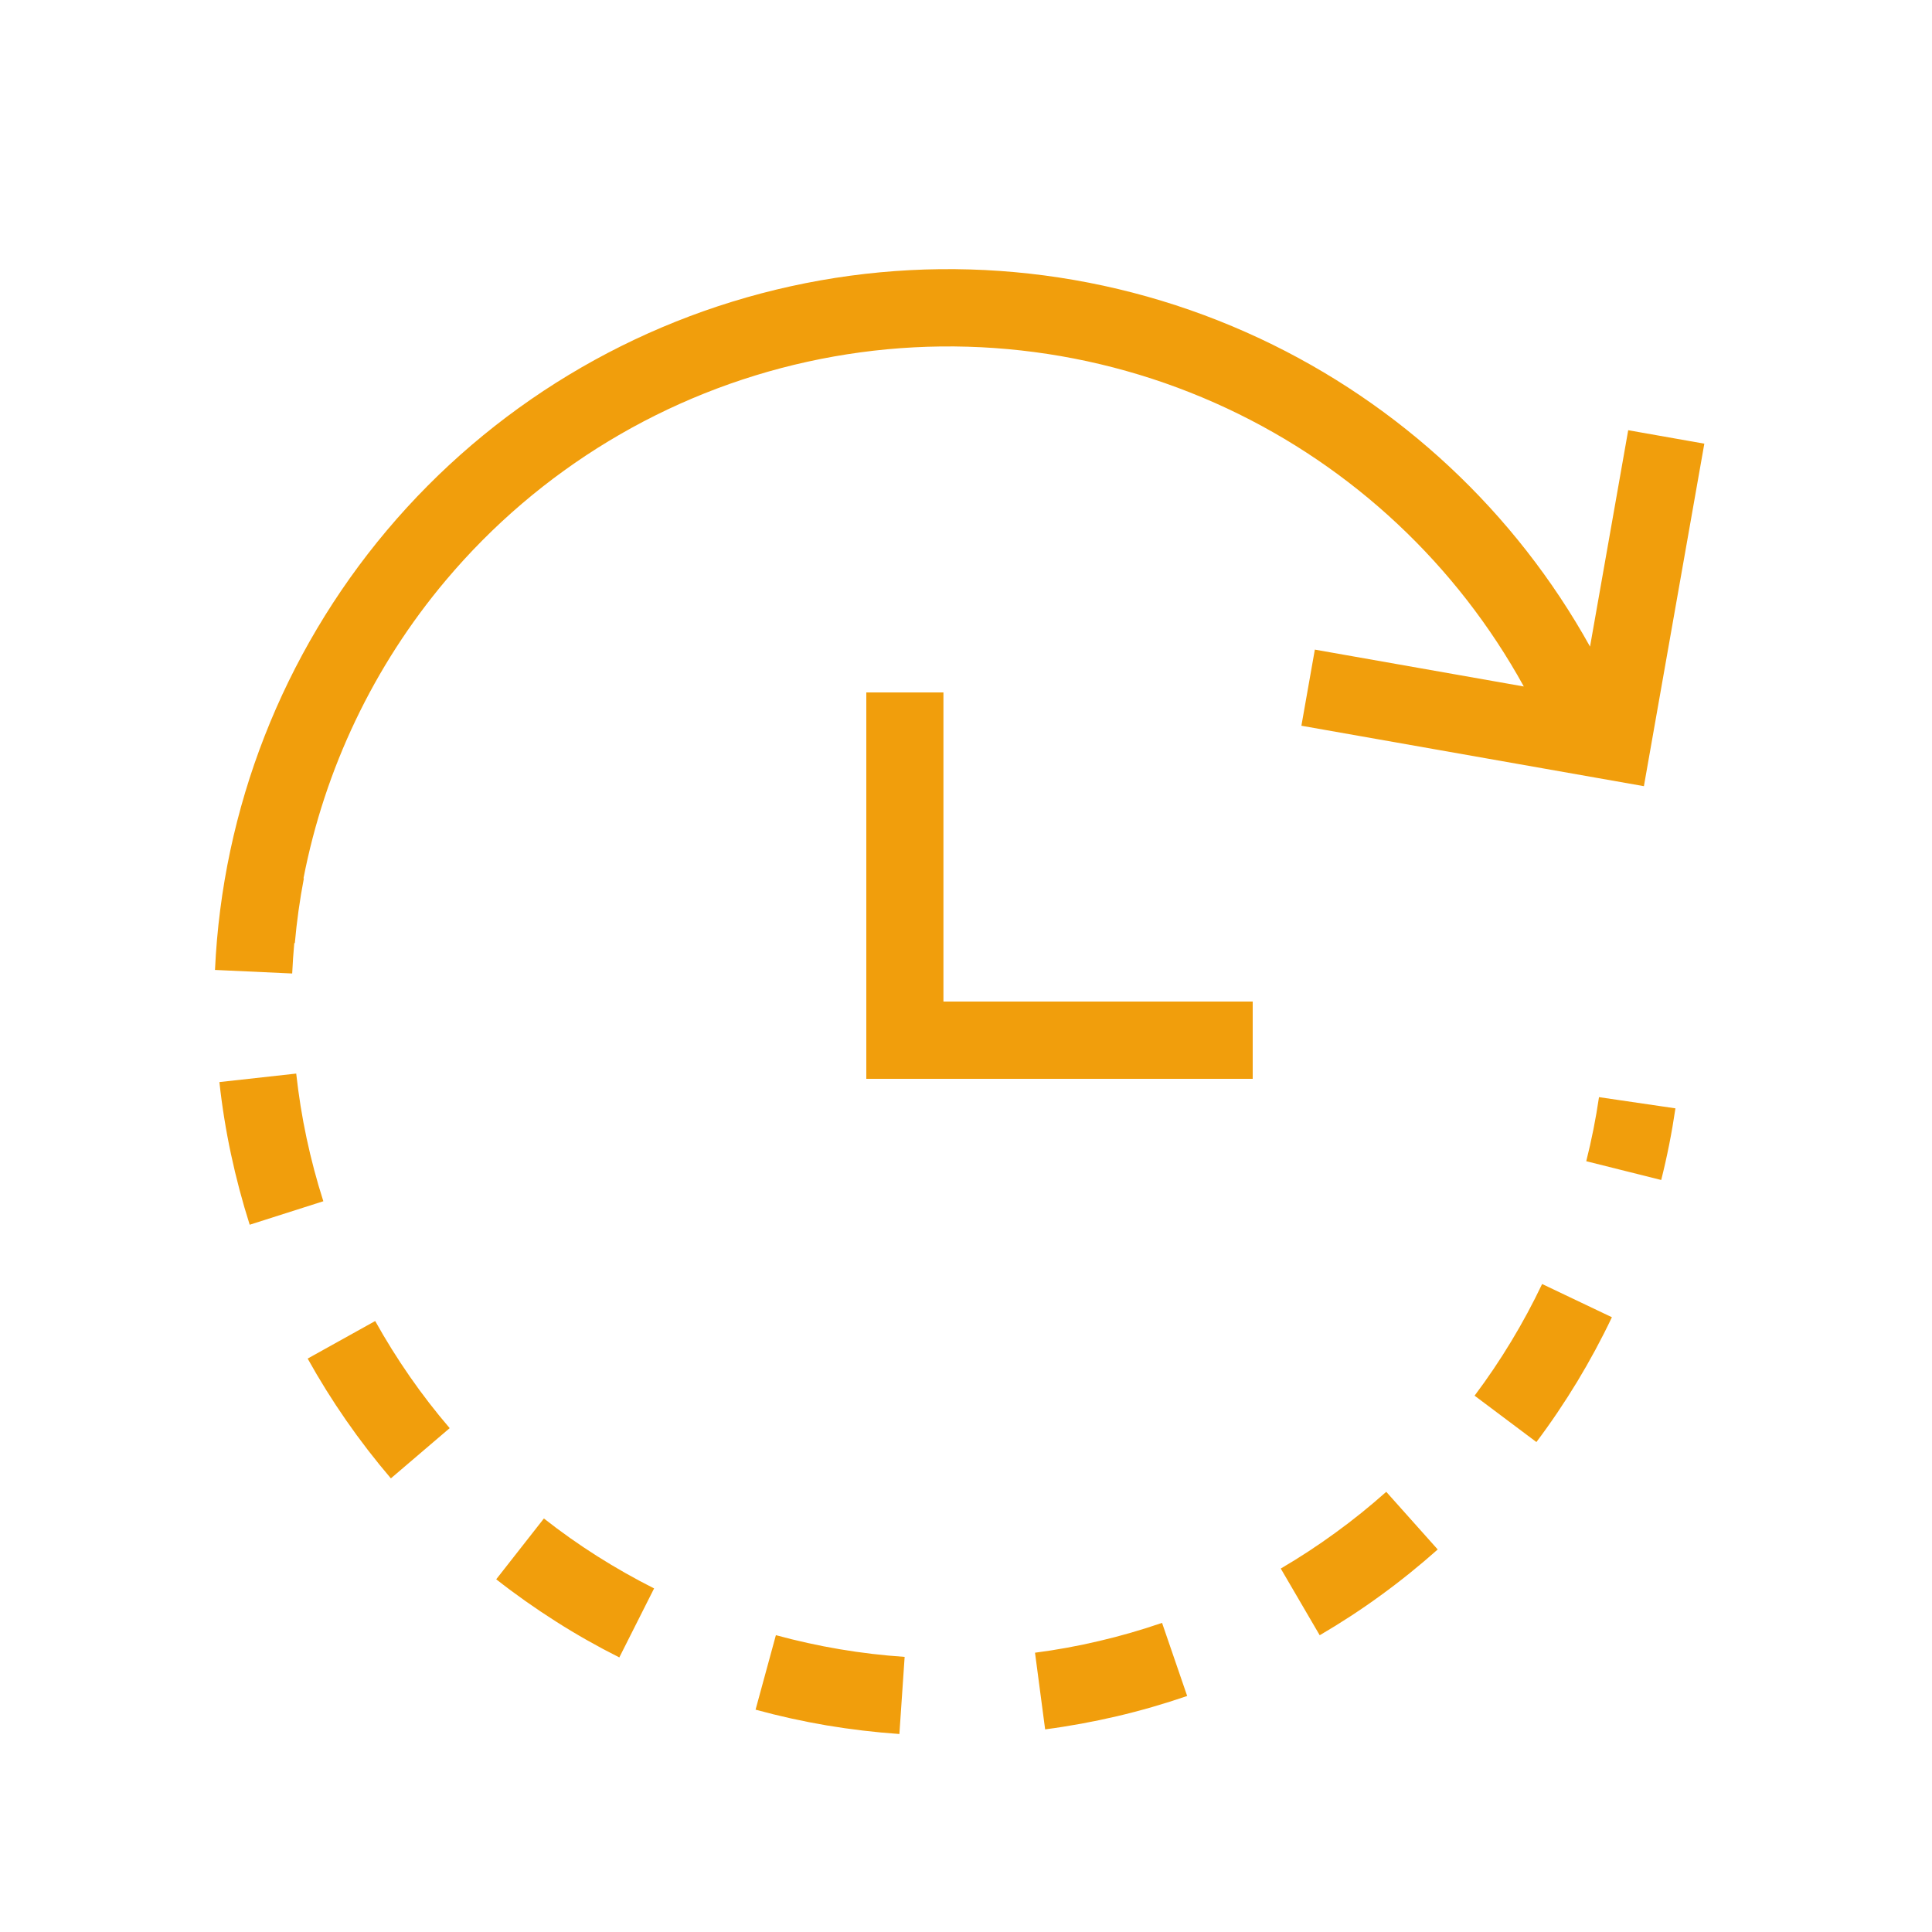
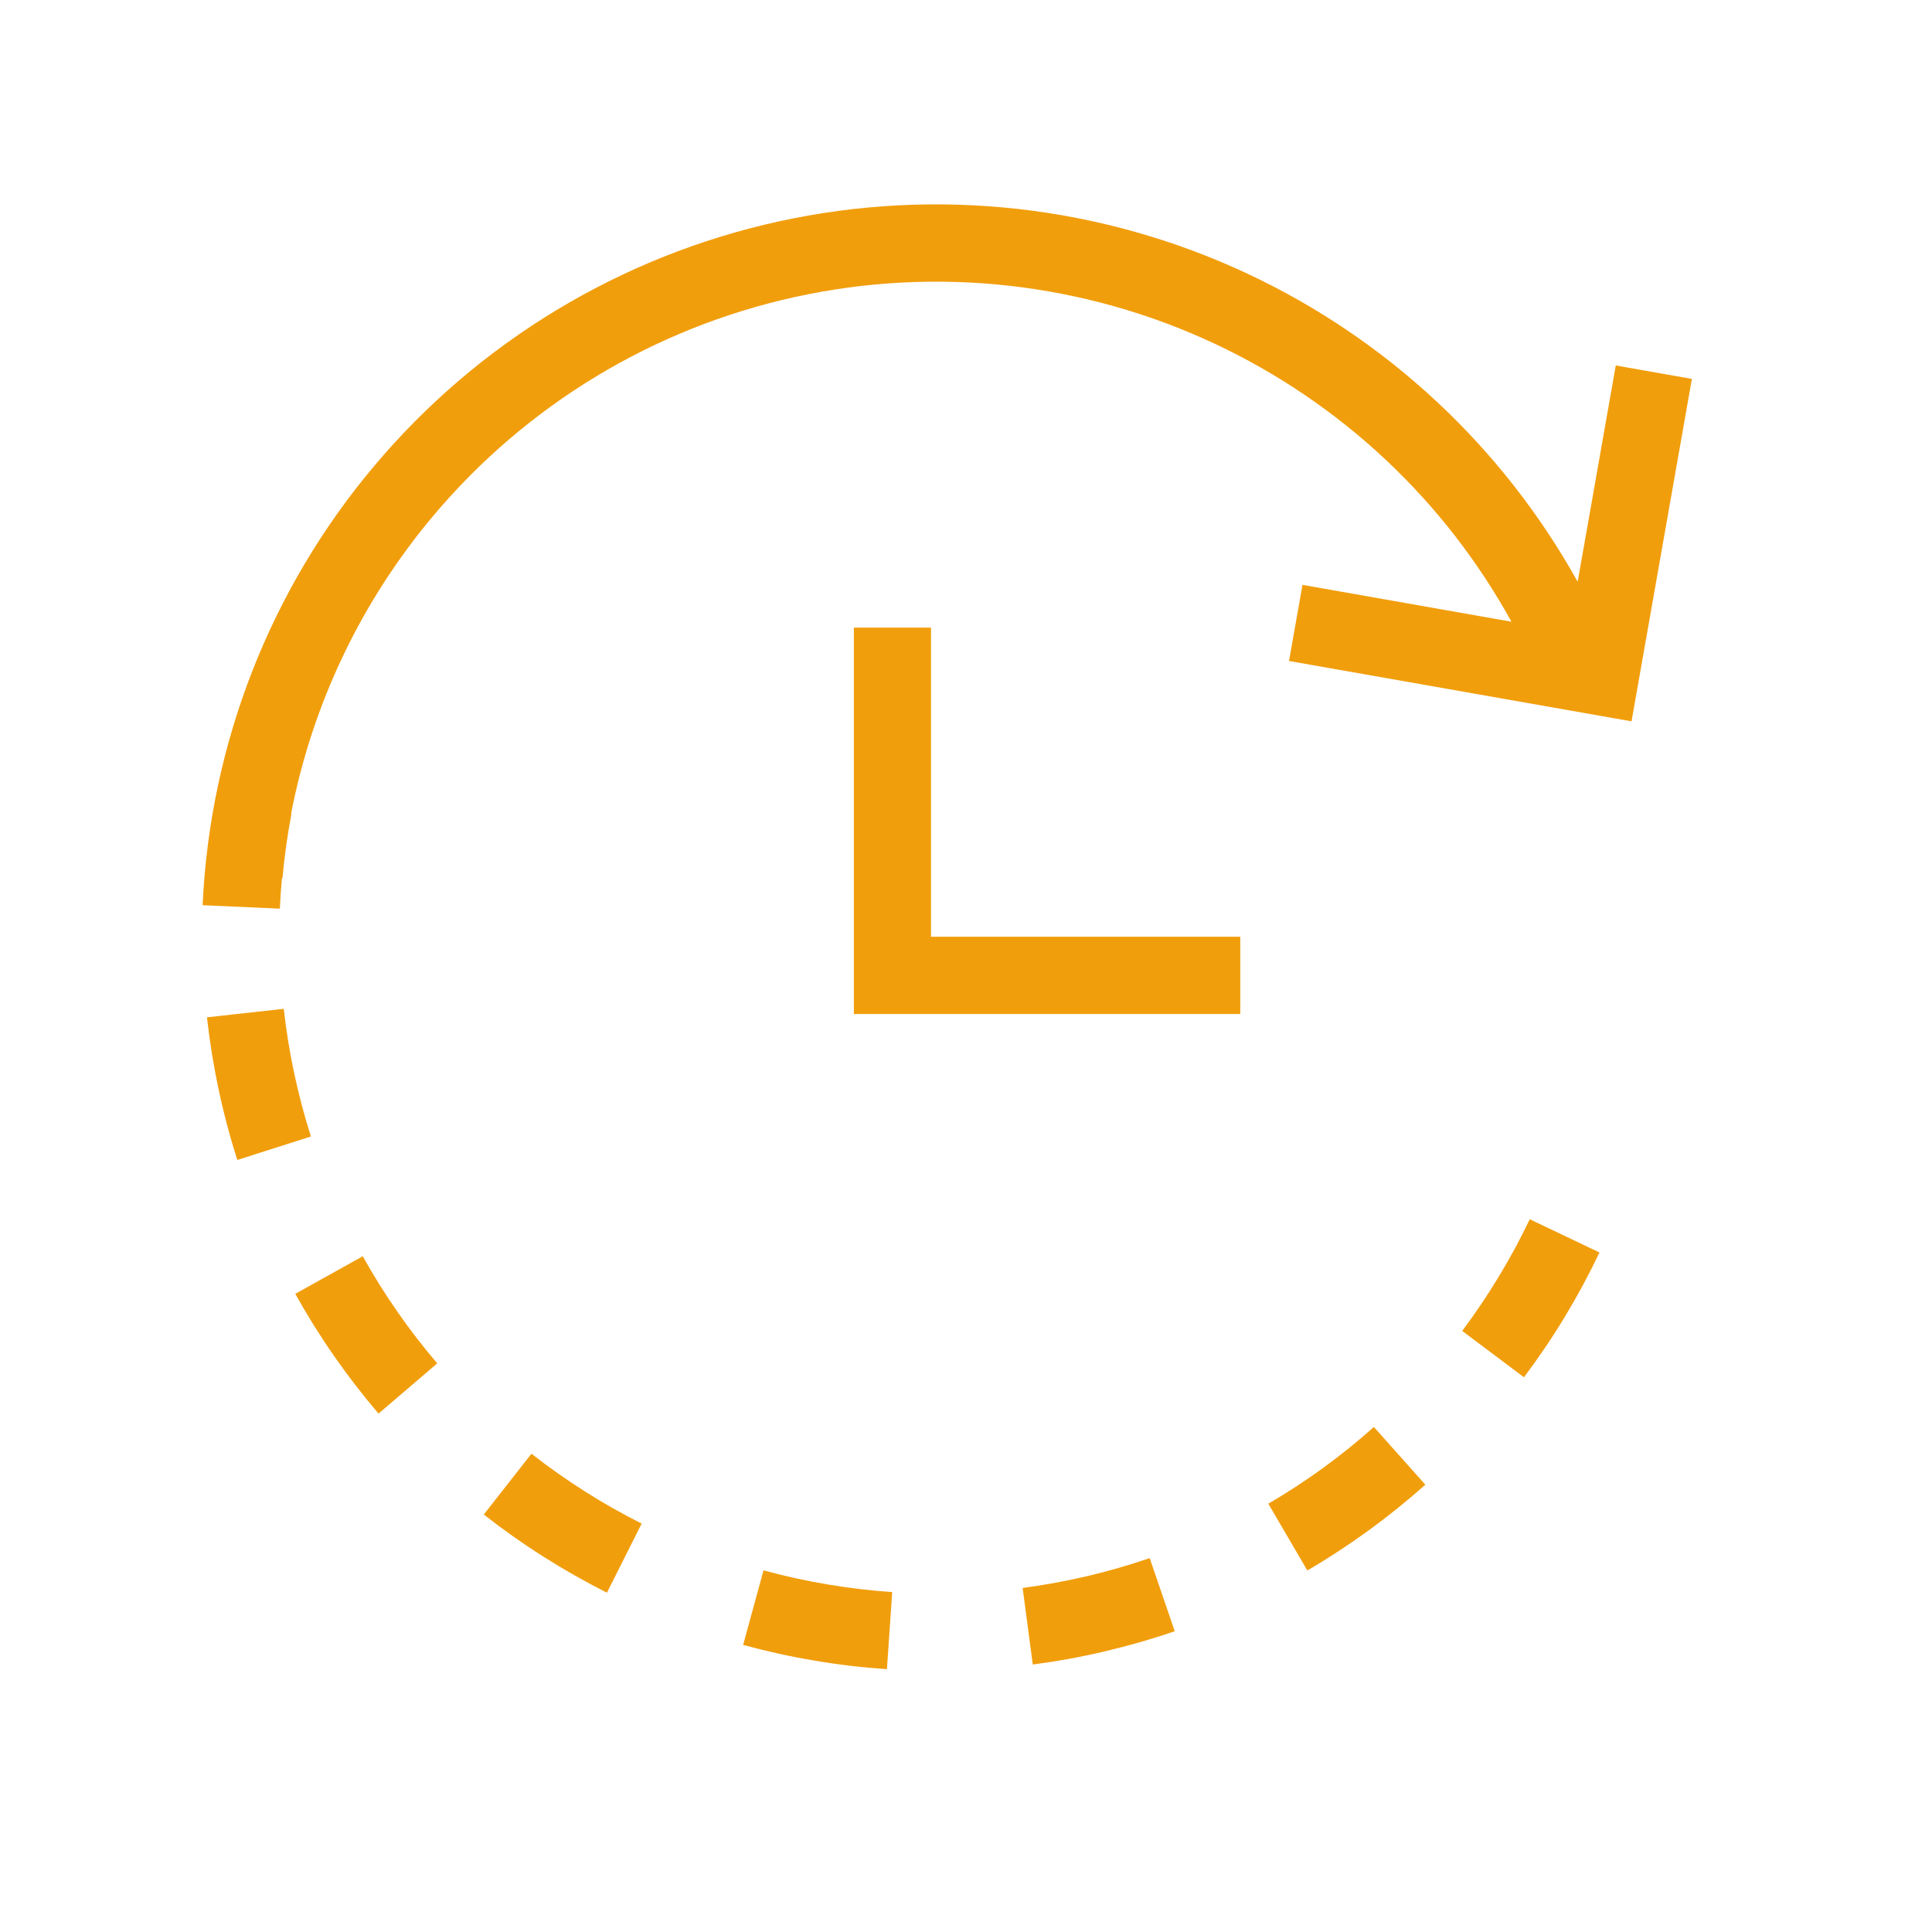
<svg xmlns="http://www.w3.org/2000/svg" width="25" height="25" viewBox="0 0 25 25" fill="none">
-   <path fill-rule="evenodd" clip-rule="evenodd" d="M10.448 4.681C12.276 4.279 14.185 4.492 15.88 5.286C17.509 6.05 18.852 7.31 19.718 8.883L17.014 8.406L16.84 9.391L21.272 10.173L22.054 5.741L21.069 5.567L20.575 8.367C19.607 6.624 18.113 5.229 16.304 4.381C14.41 3.493 12.276 3.255 10.234 3.704C8.191 4.153 6.353 5.263 5.006 6.863C3.659 8.463 2.877 10.462 2.782 12.551L3.781 12.597C3.787 12.465 3.796 12.334 3.808 12.203L3.815 12.204C3.84 11.923 3.879 11.644 3.932 11.366L3.927 11.366C4.202 9.95 4.833 8.62 5.771 7.507C6.976 6.076 8.621 5.082 10.448 4.681ZM2.839 14.002C2.873 14.315 2.923 14.626 2.989 14.935C3.055 15.244 3.136 15.549 3.231 15.848L4.184 15.544C4.098 15.276 4.026 15.003 3.967 14.727C3.908 14.451 3.864 14.172 3.833 13.892L2.839 14.002ZM21.496 15.269C21.573 14.964 21.634 14.655 21.68 14.342L20.691 14.197C20.65 14.476 20.595 14.753 20.526 15.026L21.496 15.269ZM20.41 17.877C20.573 17.607 20.723 17.329 20.858 17.045L19.955 16.615C19.834 16.869 19.7 17.118 19.554 17.359C19.408 17.601 19.25 17.835 19.081 18.06L19.881 18.66C20.07 18.409 20.246 18.147 20.41 17.877ZM3.981 17.58C4.134 17.855 4.301 18.123 4.481 18.382C4.661 18.641 4.854 18.891 5.058 19.13L5.819 18.48C5.636 18.267 5.463 18.043 5.302 17.811C5.141 17.579 4.992 17.34 4.855 17.094L3.981 17.58ZM17.868 20.643C18.124 20.457 18.369 20.259 18.604 20.05L17.938 19.304C17.728 19.491 17.509 19.668 17.28 19.834C17.052 20 16.816 20.155 16.573 20.297L17.077 21.16C17.349 21.001 17.613 20.829 17.868 20.643ZM6.421 20.436C6.668 20.63 6.926 20.812 7.192 20.981C7.459 21.151 7.733 21.306 8.014 21.447L8.464 20.554C8.212 20.427 7.967 20.288 7.728 20.137C7.49 19.986 7.259 19.823 7.038 19.649L6.421 20.436ZM14.454 22.208C14.761 22.136 15.064 22.048 15.362 21.946L15.037 21C14.771 21.091 14.5 21.17 14.225 21.234C13.95 21.299 13.672 21.35 13.393 21.386L13.524 22.378C13.836 22.337 14.146 22.28 14.454 22.208ZM9.777 22.123C10.08 22.206 10.388 22.274 10.699 22.327C11.011 22.379 11.324 22.416 11.638 22.438L11.706 21.44C11.425 21.421 11.144 21.388 10.866 21.341C10.587 21.294 10.312 21.233 10.04 21.159L9.777 22.123ZM12.208 8.96V12.96H16.21V13.96H11.21V8.96H12.208Z" fill="#F19E0C" />
+   <path fill-rule="evenodd" clip-rule="evenodd" d="M10.288 3.843C12.116 3.441 14.025 3.654 15.719 4.448C17.348 5.212 18.692 6.472 19.558 8.045L16.854 7.568L16.68 8.553L21.112 9.334L21.893 4.903L20.908 4.729L20.415 7.528C19.446 5.786 17.953 4.39 16.143 3.542C14.25 2.655 12.116 2.417 10.073 2.866C8.031 3.315 6.193 4.425 4.846 6.025C3.498 7.624 2.717 9.624 2.622 11.713L3.621 11.758C3.627 11.627 3.636 11.495 3.648 11.365L3.655 11.365C3.68 11.085 3.719 10.806 3.772 10.528L3.767 10.527C4.041 9.112 4.673 7.782 5.611 6.669C6.816 5.238 8.46 4.244 10.288 3.843ZM2.678 13.164C2.713 13.476 2.763 13.788 2.829 14.097C2.894 14.405 2.975 14.71 3.071 15.01L4.023 14.706C3.938 14.438 3.866 14.165 3.807 13.889C3.748 13.612 3.703 13.334 3.672 13.054L2.678 13.164ZM20.249 17.039C20.413 16.768 20.562 16.491 20.697 16.207L19.795 15.777C19.674 16.031 19.54 16.279 19.393 16.521C19.247 16.763 19.089 16.997 18.921 17.222L19.72 17.822C19.909 17.57 20.086 17.309 20.249 17.039ZM3.821 16.742C3.974 17.017 4.14 17.284 4.321 17.544C4.501 17.803 4.694 18.052 4.898 18.292L5.658 17.642C5.475 17.428 5.303 17.205 5.142 16.973C4.98 16.741 4.831 16.502 4.694 16.256L3.821 16.742ZM17.708 19.805C17.963 19.619 18.209 19.421 18.444 19.212L17.778 18.465C17.568 18.652 17.348 18.83 17.12 18.996C16.891 19.162 16.655 19.316 16.412 19.458L16.917 20.322C17.189 20.163 17.453 19.99 17.708 19.805ZM6.26 19.598C6.508 19.792 6.765 19.974 7.032 20.143C7.299 20.312 7.573 20.468 7.854 20.609L8.303 19.715C8.052 19.589 7.806 19.45 7.568 19.299C7.329 19.147 7.099 18.985 6.877 18.811L6.26 19.598ZM14.293 21.369C14.601 21.297 14.904 21.21 15.201 21.108L14.877 20.162C14.611 20.253 14.34 20.331 14.065 20.396C13.79 20.46 13.512 20.511 13.233 20.548L13.364 21.539C13.676 21.498 13.986 21.442 14.293 21.369ZM9.616 21.285C9.92 21.368 10.228 21.436 10.539 21.488C10.85 21.541 11.164 21.578 11.477 21.599L11.545 20.602C11.264 20.582 10.984 20.549 10.706 20.502C10.427 20.455 10.151 20.395 9.88 20.32L9.616 21.285ZM12.047 8.121V12.121H16.049V13.121H11.049V8.121H12.047Z" fill="#F19E0C" />
</svg>
